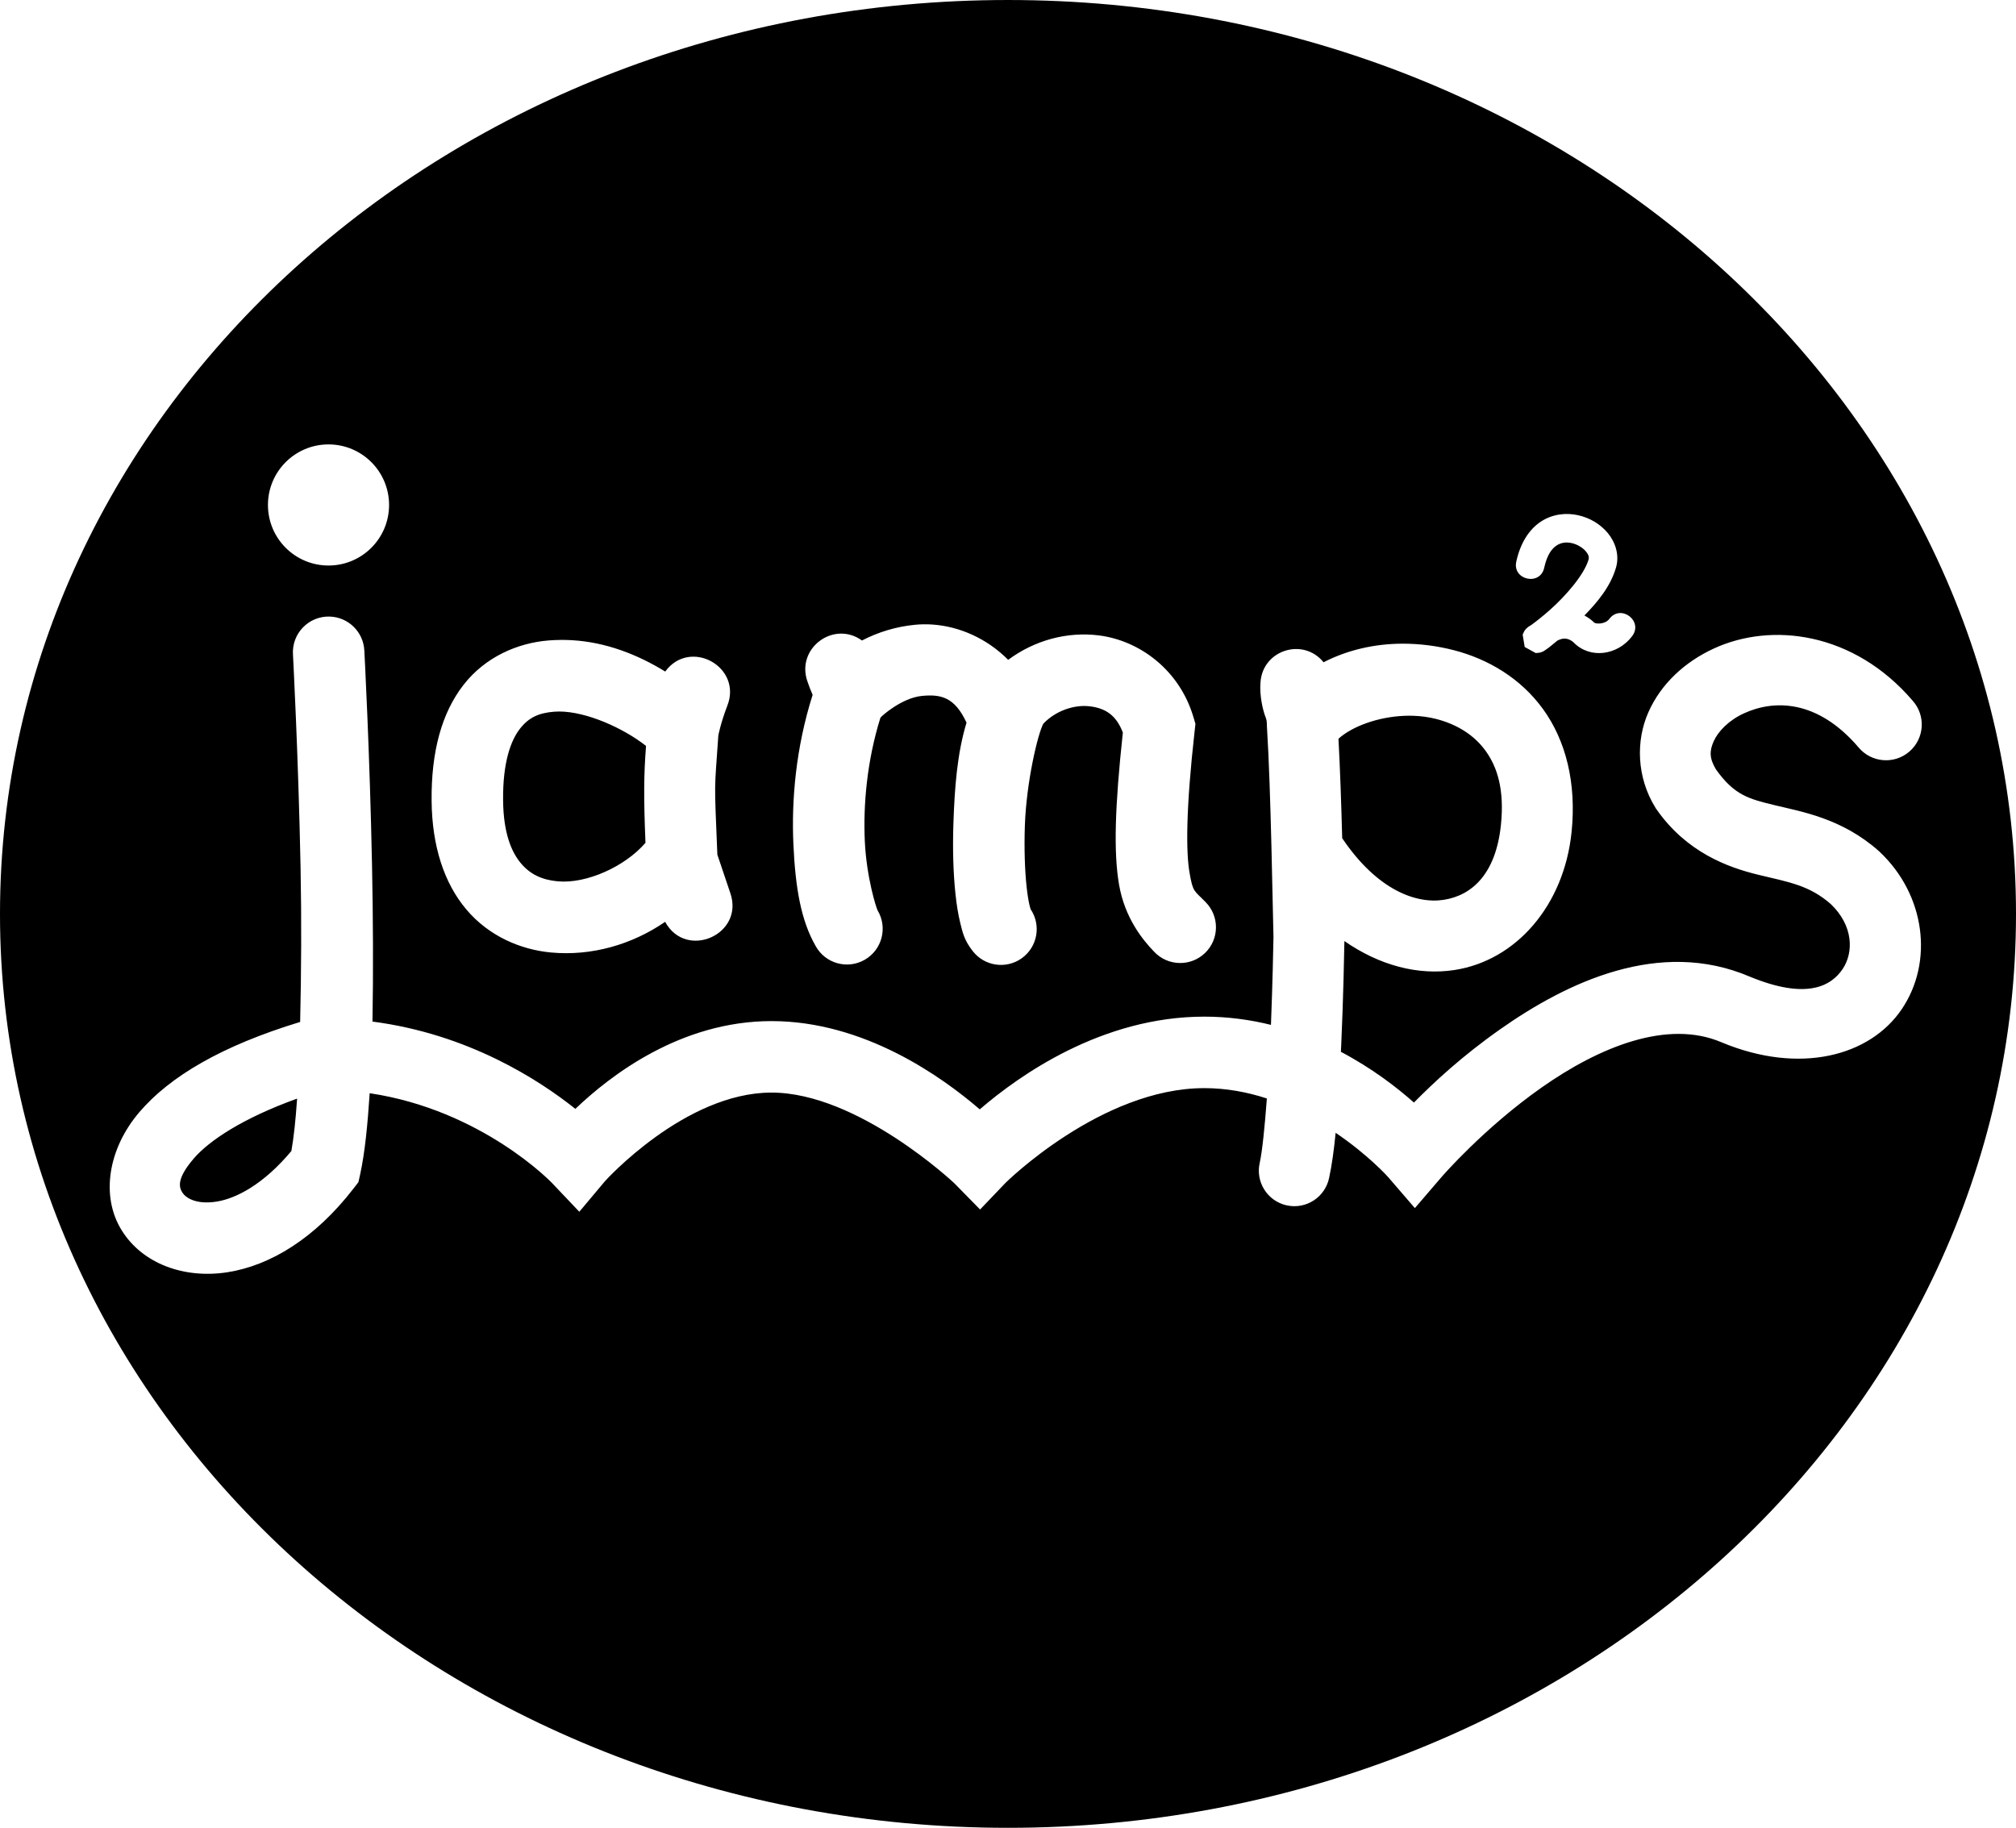
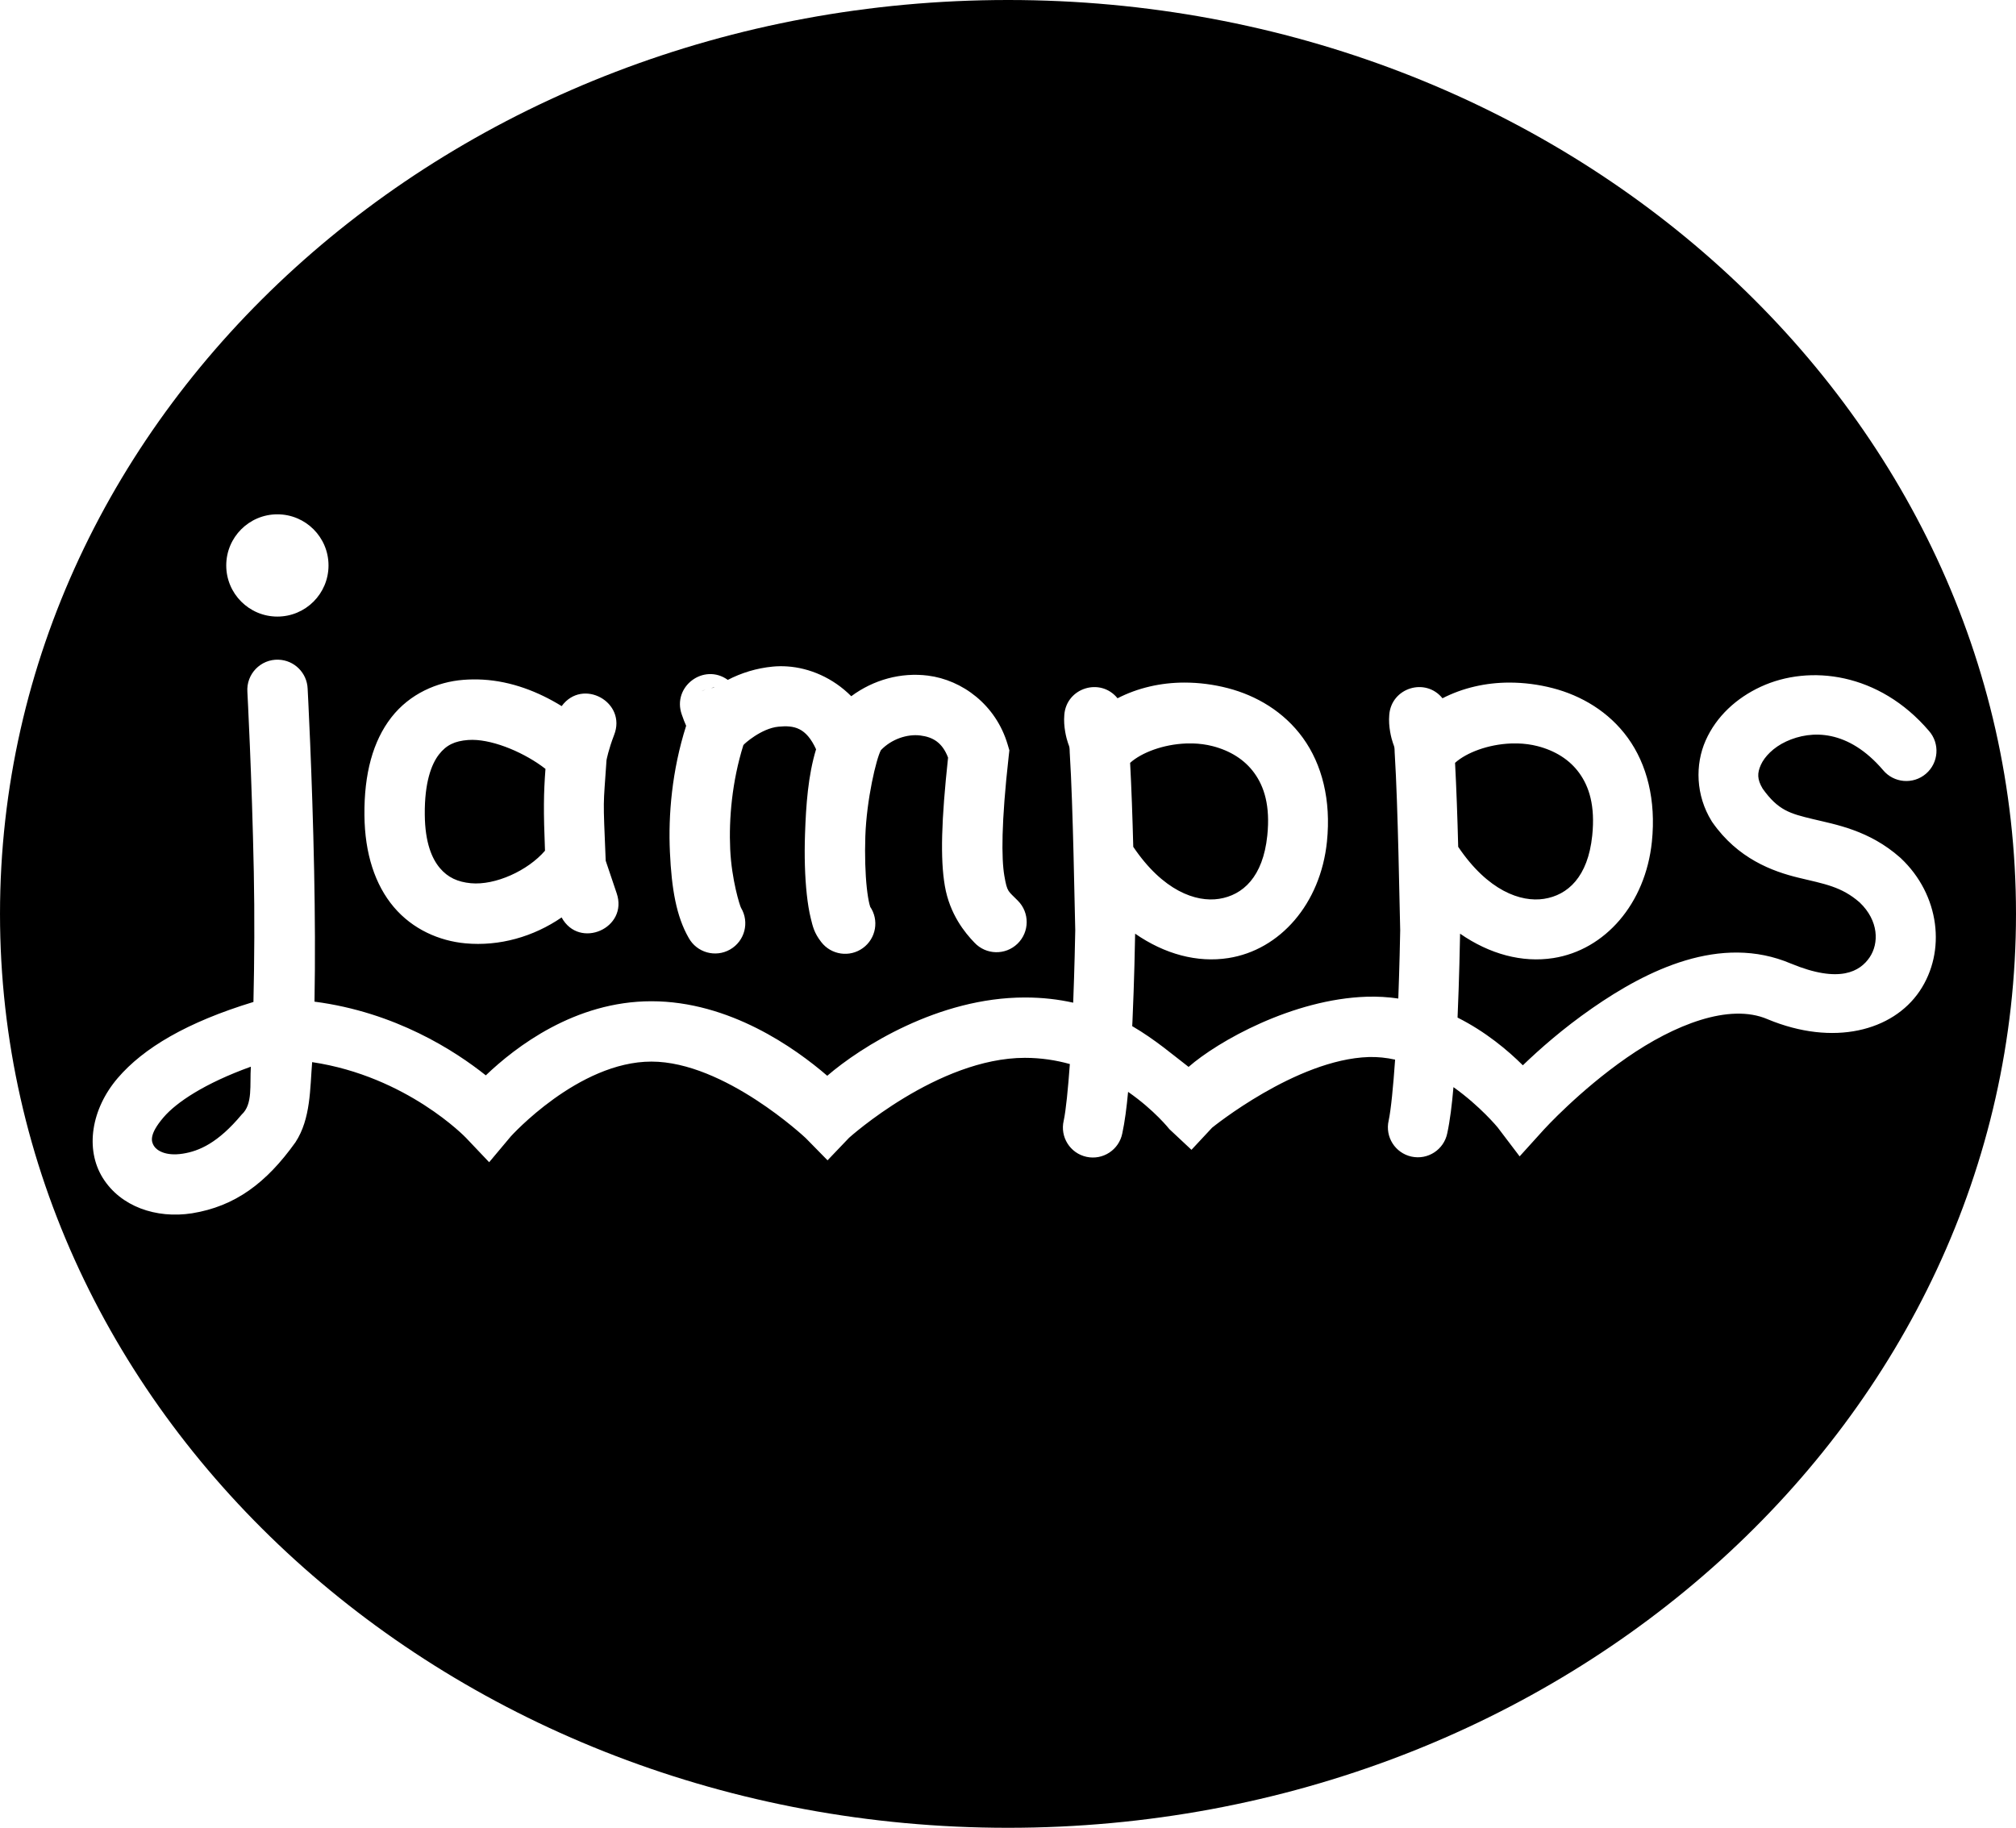
- <svg xmlns="http://www.w3.org/2000/svg" width="119.391mm" height="108.253mm" viewBox="0 0 423.039 383.572" id="svg2" version="1.1">
+ <svg xmlns="http://www.w3.org/2000/svg" width="141.402mm" height="128.209mm" viewBox="0 0 501.029 454.285" id="svg2" version="1.1">
  <defs id="defs4" />
-   <g id="layer2" transform="translate(-127.1428,-245.4579)">
-     <path style="opacity:1;fill:#000000;fill-opacity:1;stroke:none;stroke-width:15;stroke-linecap:round;stroke-linejoin:bevel;stroke-miterlimit:4;stroke-dasharray:none;stroke-opacity:1" d="m 338.662,245.458 c -116.819,-1.3e-4 -211.519,85.865 -211.52,191.785 -8.6e-4,105.921 94.7,191.787 211.52,191.787 116.82,1.3e-4 211.52,-85.866 211.52,-191.787 -3.3e-4,-105.92 -94.701,-191.785 -211.52,-191.785 z M 196.078,338.718 c 7.018,-3.7e-4 12.708,5.689 12.709,12.707 3.7e-4,7.019 -5.69,12.709 -12.709,12.709 -7.019,3.8e-4 -12.709,-5.69 -12.709,-12.709 7e-4,-7.018 5.691,-12.707 12.709,-12.707 z m 260.258,14.605 c 0.656,0.025 1.301,0.11 1.92,0.246 2.478,0.546 4.672,1.846 6.246,3.723 1.574,1.876 2.529,4.591 1.738,7.295 -1.16,3.969 -3.858,7.201 -6.621,10.029 0.794,0.446 1.538,0.95 2.1,1.547 l -0.064,-0.066 c 0.32,0.32 2.298,0.414 3.18,-0.746 2.416,-3.216 7.229,0.442 4.777,3.631 -3.009,3.96 -8.724,4.833 -12.199,1.357 l -0.033,-0.033 -0.031,-0.033 c -0.285,-0.303 -1.021,-0.765 -1.797,-0.805 -0.43,-0.022 -0.962,0.095 -1.578,0.4 -0.627,0.495 -1.487,1.243 -1.906,1.547 -0.24,0.174 -0.44,0.313 -0.609,0.428 -0.085,0.057 -0.161,0.107 -0.25,0.162 -0.089,0.055 0.039,0.058 -0.594,0.299 -0.079,0.03 -0.178,0.068 -0.346,0.109 -0.168,0.042 -0.878,0.086 -0.879,0.086 -6.9e-4,-4e-5 -2.304,-1.269 -2.305,-1.27 -2.4e-4,-3.6e-4 -0.424,-2.579 -0.424,-2.58 1.9e-4,-6.7e-4 0.273,-0.649 0.367,-0.793 0.094,-0.144 0.161,-0.225 0.215,-0.289 0.108,-0.129 0.168,-0.187 0.217,-0.234 0.197,-0.191 0.244,-0.216 0.324,-0.279 0.161,-0.127 0.333,-0.255 0.58,-0.434 l -0.395,0.34 c 0.024,-0.025 0.054,-0.03 0.078,-0.055 0.126,-0.128 0.274,-0.161 0.402,-0.281 0.038,-0.027 0.052,-0.036 0.094,-0.066 0.788,-0.571 2.258,-1.704 3.893,-3.158 3.269,-2.909 7.12,-7.33 8.045,-10.496 0.147,-0.503 0.049,-1.011 -0.576,-1.756 -0.625,-0.745 -1.774,-1.462 -2.939,-1.719 -1.165,-0.257 -2.242,-0.126 -3.189,0.502 -0.948,0.628 -1.972,1.867 -2.576,4.58 -0.789,4.028 -6.849,2.679 -5.855,-1.303 0.85,-3.818 2.672,-6.659 5.119,-8.279 1.224,-0.81 2.552,-1.287 3.885,-1.492 0.666,-0.103 1.333,-0.138 1.988,-0.113 z m -259.998,21.523 c 3.934,0.123 7.103,3.266 7.26,7.199 0,0 1.137,21.131 1.615,45.271 0.216,10.891 0.279,22.067 0.09,32.523 20.126,2.62 34.923,12.222 42.574,18.318 7.386,-7.059 22.128,-18.42 41.154,-18.42 19.425,0 35.714,11.639 43.703,18.523 8.32,-7.16 25.642,-19.457 47.121,-19.457 4.966,0 9.639,0.649 13.986,1.727 0.342,-8.717 0.49,-16.337 0.529,-18.441 -0.156,-5.335 -0.545,-31.019 -1.35,-43.746 l -0.023,-0.369 c -0.034,-1.565 -0.058,-1.356 -0.43,-2.412 -0.38,-1.08 -1.181,-4.086 -0.914,-7.023 0.524,-6.719 8.99,-9.345 13.225,-4.102 4.999,-2.577 10.726,-3.897 16.602,-3.902 3.609,-0.003 7.26,0.465 10.793,1.381 7.067,1.831 13.938,5.818 18.678,12.371 4.74,6.553 7.04,15.456 5.969,25.811 -1.595,15.419 -11.657,26.909 -24.512,28.91 -7.706,1.2 -15.798,-0.962 -23.156,-6.066 -0.049,2.657 -0.211,11.551 -0.658,21.641 -0.024,0.534 -0.054,1.066 -0.078,1.602 6.516,3.432 11.72,7.447 15.328,10.648 4.171,-4.225 10.033,-9.713 18.168,-15.43 13.938,-9.795 33.338,-19.088 52.266,-11.01 l -0.066,-0.029 c 12.144,5.044 17.224,1.943 19.578,-1.535 2.342,-3.461 2.309,-9.095 -2.475,-13.652 -4.543,-3.971 -8.789,-4.595 -15.199,-6.145 -6.464,-1.563 -15.081,-4.733 -21.383,-13.752 l -0.123,-0.178 -0.111,-0.182 c -3.917,-6.351 -4.12,-13.99 -1.461,-19.99 2.659,-6 7.661,-10.571 13.715,-13.369 12.108,-5.597 29.39,-3.514 41.785,10.986 2.763,3.142 2.422,7.937 -0.759,10.656 -3.181,2.719 -7.97,2.309 -10.644,-0.909 -8.628,-10.094 -17.758,-10.044 -24.09,-7.117 -3.166,1.463 -5.392,3.794 -6.295,5.832 -0.884,1.994 -0.955,3.53 0.463,5.9 3.881,5.44 6.87,6.199 12.428,7.543 5.649,1.366 14.01,2.74 21.732,9.578 l 0.084,0.074 0.084,0.078 c 9.674,9.104 11.358,23.168 4.67,33.053 -6.689,9.885 -21.405,13.772 -37.754,6.982 l -0.033,-0.014 -0.035,-0.016 c -11.36,-4.848 -25.61,0.955 -37.752,9.488 -12.142,8.533 -20.916,18.691 -20.916,18.691 l -5.68,6.617 -5.691,-6.605 c 0,0 -4.118,-4.585 -10.934,-9.199 -0.349,3.543 -0.784,6.757 -1.355,9.385 -0.804,4.096 -4.815,6.732 -8.894,5.846 -4.079,-0.886 -6.634,-4.95 -5.665,-9.01 0.522,-2.4 1.041,-7.559 1.479,-13.426 -4.067,-1.324 -8.477,-2.17 -13.125,-2.17 -21.647,0 -41.701,19.869 -41.701,19.869 l -5.35,5.6 -5.426,-5.527 c 0,0 -20.167,-19.008 -38.348,-19.008 -18.181,0 -34.926,18.576 -34.926,18.576 l -5.398,6.434 -5.785,-6.092 c 0,0 -14.617,-15.258 -38.205,-18.785 -0.426,6.514 -1.005,12.52 -1.998,17.023 l -0.361,1.639 -1.027,1.33 c -8.111,10.503 -17.505,16.182 -26.457,17.578 -8.952,1.396 -17.782,-1.687 -22.205,-8.812 -4.423,-7.125 -2.864,-17.094 3.725,-24.793 6.4,-7.479 17.243,-13.903 33.732,-18.92 0.241,-10.275 0.303,-21.566 0.09,-32.303 -0.473,-23.843 -1.596,-44.764 -1.596,-44.764 -0.3,-4.425 3.285,-8.143 7.719,-8.004 z m 124.615,1.623 c 0.603,-0.008 1.212,0.008 1.824,0.049 5.562,0.368 11.383,2.839 15.924,7.408 5.555,-4.122 12.38,-5.963 19.043,-5.125 8.531,1.073 16.899,7.245 19.82,17.109 l 0.432,1.457 -0.17,1.51 c -1.861,16.562 -1.806,25.415 -1.082,29.654 0.724,4.239 0.964,3.738 3.352,6.205 2.972,2.962 2.936,7.785 -0.08,10.703 -3.015,2.917 -7.837,2.794 -10.7,-0.273 -2.334,-2.412 -6.151,-7.033 -7.359,-14.111 -1.15,-6.74 -0.874,-16.247 0.805,-31.871 -1.427,-3.743 -3.75,-5.105 -6.889,-5.5 -3.273,-0.411 -7.177,0.901 -9.797,3.637 -1.152,2.099 -3.566,12.249 -3.877,21.428 -0.16,4.734 -0.007,9.348 0.365,12.795 0.186,1.723 0.434,3.162 0.654,4.047 0.148,0.6 0.258,0.764 0.146,0.602 2.307,3.35 1.524,7.928 -1.765,10.32 -3.289,2.393 -7.886,1.728 -10.362,-1.498 -1.773,-2.266 -2.113,-3.941 -2.576,-5.805 -0.463,-1.863 -0.774,-3.859 -1.012,-6.055 -0.475,-4.392 -0.623,-9.553 -0.441,-14.914 0.248,-7.317 0.763,-14.604 2.75,-21.129 -2.484,-5.404 -5.425,-5.994 -9.352,-5.615 -4.243,0.409 -8.537,4.275 -8.713,4.572 -2.837,9.056 -3.624,18.329 -3.279,25.871 0.351,7.662 2.418,14.1 2.688,14.57 2.156,3.602 0.936,8.273 -2.707,10.36 -3.643,2.087 -8.289,0.778 -10.307,-2.903 -3.059,-5.34 -4.236,-12.122 -4.658,-21.342 -0.419,-9.161 0.484,-20.173 4.037,-31.355 -0.372,-0.845 -0.684,-1.611 -1.094,-2.82 -2.436,-6.921 5.489,-12.863 11.449,-8.584 3.353,-1.735 7.104,-2.909 11.143,-3.299 0.589,-0.057 1.185,-0.089 1.787,-0.098 z m -76.23,3.277 c 0.806,-0.008 1.608,0.011 2.408,0.057 7.101,0.402 13.782,2.994 19.602,6.58 5.207,-7.099 16.272,-0.971 13.018,7.209 -1.372,3.575 -1.839,6.03 -1.875,6.217 -0.827,12.293 -0.875,8.497 -0.203,25 0.496,1.459 1.476,4.33 2.713,8.045 3.017,8.696 -9.259,14.132 -13.67,6.053 -6.949,4.781 -15.451,7.225 -23.936,6.434 -6.464,-0.603 -13.074,-3.467 -17.764,-9.012 -4.688,-5.543 -7.22,-13.327 -7.303,-22.812 -3e-5,-0.003 3e-5,-0.005 0,-0.008 l 0,-0.004 c -0.101,-10.281 2.106,-18.429 6.689,-24.318 4.585,-5.891 11.401,-8.824 17.893,-9.332 0.811,-0.064 1.622,-0.099 2.428,-0.107 z m -0.168,15.023 c -0.373,-0.002 -0.736,0.009 -1.09,0.037 -3.258,0.255 -5.368,1.206 -7.225,3.592 -1.857,2.386 -3.608,6.907 -3.527,14.967 l 0,0.004 0,0.006 c 0.059,6.964 1.785,10.938 3.756,13.268 1.97,2.33 4.424,3.456 7.705,3.762 6.052,0.565 14.15,-3.119 18.414,-8.08 -0.395,-9.926 -0.346,-14.18 0.117,-20.338 -4.934,-3.865 -12.556,-7.182 -18.15,-7.217 z m 179.006,0.893 c -0.56,-0.015 -1.12,-0.012 -1.678,0.01 -5.632,0.22 -11.028,2.248 -13.875,4.812 0.328,6.124 0.593,13.577 0.781,20.873 7.372,10.939 15.562,13.825 21.326,12.928 5.885,-0.916 10.918,-5.409 11.984,-15.721 0.772,-7.461 -0.794,-12.187 -3.223,-15.545 -2.429,-3.358 -6.031,-5.563 -10.342,-6.68 -1.617,-0.419 -3.295,-0.633 -4.975,-0.678 z M 189.487,476.003 c -11.501,4.145 -18.519,8.873 -21.697,12.586 -3.736,4.366 -3.021,6.094 -2.377,7.131 0.644,1.037 2.791,2.582 7.148,1.902 4.084,-0.637 9.837,-3.569 15.721,-10.617 0.497,-2.756 0.897,-6.445 1.205,-11.002 z" id="path4147">
+   <g id="layer2" transform="translate(-127.1428,-214.7908)">
+     <path style="opacity:1;fill:#000000;fill-opacity:1;stroke:none;stroke-width:15;stroke-linecap:round;stroke-linejoin:bevel;stroke-miterlimit:4;stroke-dasharray:none;stroke-opacity:1" d="M 250.514,0 C 112.159,3.6555347e-4 1.7664116e-4,101.695 0,227.143 1.7664116e-4,352.59 112.159,454.285 250.514,454.285 388.869,454.286 501.029,352.59 501.029,227.143 501.029,101.695 388.869,-6.1593625e-4 250.514,0 Z M 68.936,127.83 c 7.019,-3.7e-4 12.709,5.69 12.709,12.709 -7.05e-4,7.018 -5.691,12.707 -12.709,12.707 -7.018,3.7e-4 -12.708,-5.689 -12.709,-12.707 -3.72e-4,-7.019 5.69,-12.709 12.709,-12.709 z m 0.26,36.131 c 3.934,0.123 7.103,3.266 7.26,7.199 0,0 1.137,21.131 1.615,45.271 0.216,10.892 0.279,22.067 0.09,32.523 20.126,2.62 34.923,12.222 42.574,18.318 7.386,-7.059 22.128,-18.42 41.154,-18.42 19.425,0 35.714,11.639 43.703,18.523 8.32,-7.16 27.642,-19.457 49.121,-19.457 4.413,0 8.39,0.48 12.004,1.291 0.329,-8.532 0.473,-15.937 0.512,-18.006 -0.156,-5.335 -0.545,-31.019 -1.35,-43.746 l -0.023,-0.369 c -0.034,-1.565 -0.058,-1.356 -0.43,-2.412 -0.38,-1.08 -1.181,-4.086 -0.914,-7.023 0.524,-6.719 8.99,-9.345 13.225,-4.102 4.999,-2.577 10.726,-3.897 16.602,-3.902 3.609,-0.003 7.26,0.465 10.793,1.381 7.067,1.831 13.938,5.818 18.678,12.371 4.74,6.553 7.04,15.456 5.969,25.811 -1.595,15.419 -11.657,26.909 -24.512,28.91 -7.706,1.2 -15.798,-0.962 -23.156,-6.066 -0.049,2.657 -0.211,11.551 -0.658,21.641 -0.02,0.448 -0.046,0.895 -0.066,1.344 5.726,3.337 10.181,7.206 14.008,10.129 7.295,-6.382 25.893,-16.851 44.264,-17.441 2.723,-0.087 5.342,0.08 7.855,0.447 0.3,-8.063 0.435,-14.933 0.473,-16.934 -0.156,-5.3 -0.544,-31.043 -1.35,-43.783 l -0.023,-0.369 c -0.034,-1.565 -0.058,-1.356 -0.43,-2.412 -0.38,-1.08 -1.181,-4.086 -0.914,-7.023 0.523,-6.722 8.993,-9.348 13.227,-4.102 4.999,-2.577 10.726,-3.897 16.602,-3.902 3.609,-0.003 7.258,0.465 10.791,1.381 7.067,1.831 13.938,5.818 18.678,12.371 4.74,6.553 7.04,15.456 5.969,25.811 -1.595,15.419 -11.657,26.909 -24.512,28.91 -7.706,1.2 -15.798,-0.962 -23.156,-6.066 -0.048,2.586 -0.207,11.105 -0.627,20.855 6.97,3.502 12.481,8.133 16.225,11.857 4.135,-3.97 9.87,-9.074 17.293,-14.227 13.454,-9.338 31.778,-18.547 49.379,-11.035 l -0.066,-0.029 c 12.144,5.044 17.224,1.943 19.578,-1.535 2.342,-3.461 2.309,-9.095 -2.475,-13.652 -4.543,-3.971 -8.789,-4.595 -15.199,-6.145 -6.464,-1.563 -15.081,-4.733 -21.383,-13.752 l -0.123,-0.178 -0.111,-0.182 c -3.917,-6.351 -4.12,-13.99 -1.461,-19.99 2.659,-6 7.661,-10.571 13.715,-13.369 12.108,-5.597 29.39,-3.514 41.785,10.986 2.764,3.142 2.423,7.938 -0.758,10.656 -3.181,2.719 -7.971,2.309 -10.645,-0.91 -8.628,-10.094 -17.758,-10.044 -24.09,-7.117 -3.166,1.463 -5.392,3.794 -6.295,5.832 -0.884,1.994 -0.955,3.53 0.463,5.9 3.881,5.44 6.87,6.199 12.428,7.543 5.649,1.366 14.01,2.74 21.732,9.578 l 0.084,0.074 0.084,0.078 c 9.674,9.104 11.358,23.168 4.67,33.053 -6.689,9.885 -21.405,13.772 -37.754,6.982 l -0.033,-0.014 -0.035,-0.016 c -9.468,-4.041 -23.15,1.383 -34.938,9.564 -11.788,8.182 -20.574,17.836 -20.574,17.836 l -6.068,6.705 -5.467,-7.205 c 0,0 -4.306,-5.252 -10.979,-10.002 -0.377,4.368 -0.864,8.346 -1.545,11.479 -0.832,4.067 -4.826,6.669 -8.882,5.788 -4.056,-0.881 -6.61,-4.907 -5.679,-8.952 0.573,-2.634 1.144,-8.559 1.604,-15.15 -2.133,-0.472 -4.334,-0.717 -6.582,-0.645 -18.037,0.58 -38.904,17.562 -38.904,17.562 l -5.125,5.496 -5.486,-5.133 c 0,0 -3.686,-4.706 -10.264,-9.27 -0.363,3.901 -0.82,7.454 -1.439,10.303 -0.804,4.096 -4.815,6.732 -8.894,5.846 -4.079,-0.886 -6.634,-4.95 -5.665,-9.01 0.54,-2.485 1.077,-7.921 1.523,-14.053 -3.429,-0.954 -7.161,-1.543 -11.17,-1.543 -21.647,0 -43.701,19.869 -43.701,19.869 l -5.35,5.6 -5.426,-5.527 c 0,0 -20.167,-19.008 -38.348,-19.008 -18.181,0 -34.926,18.576 -34.926,18.576 l -5.398,6.434 -5.785,-6.092 c 0,0 -14.617,-15.258 -38.205,-18.785 -0.54,6.507 -0.318,14.074 -4.145,19.912 -7.258,10.173 -15.019,15.923 -25.699,17.658 -8.952,1.396 -17.782,-1.687 -22.205,-8.812 -4.423,-7.125 -2.864,-17.094 3.725,-24.793 6.4,-7.479 17.243,-13.903 33.732,-18.92 0.241,-10.275 0.303,-21.566 0.09,-32.303 -0.473,-23.843 -1.596,-44.764 -1.596,-44.764 -0.3,-4.425 3.285,-8.143 7.719,-8.004 z m 124.615,1.623 c 0.603,-0.008 1.212,0.008 1.824,0.049 5.562,0.368 11.383,2.839 15.924,7.408 5.555,-4.122 12.38,-5.963 19.043,-5.125 8.531,1.073 16.899,7.245 19.82,17.109 l 0.432,1.457 -0.17,1.51 c -1.861,16.562 -1.806,25.415 -1.082,29.654 0.724,4.239 0.964,3.738 3.352,6.205 2.971,2.962 2.935,7.785 -0.08,10.703 -3.015,2.917 -7.837,2.794 -10.7,-0.273 -2.334,-2.412 -6.151,-7.033 -7.359,-14.111 -1.15,-6.74 -0.874,-16.247 0.805,-31.871 -1.427,-3.743 -3.75,-5.105 -6.889,-5.5 -3.273,-0.411 -7.177,0.901 -9.797,3.637 -1.152,2.099 -3.566,12.249 -3.877,21.428 -0.16,4.734 -0.007,9.348 0.365,12.795 0.186,1.723 0.434,3.162 0.654,4.047 0.148,0.6 0.258,0.764 0.146,0.602 2.307,3.35 1.524,7.928 -1.765,10.32 -3.289,2.393 -7.886,1.728 -10.362,-1.498 -1.773,-2.266 -2.113,-3.941 -2.576,-5.805 -0.463,-1.863 -0.774,-3.859 -1.012,-6.055 -0.475,-4.392 -0.623,-9.553 -0.441,-14.914 0.248,-7.317 0.763,-14.604 2.75,-21.129 -2.484,-5.404 -5.425,-5.994 -9.352,-5.615 -4.243,0.409 -8.537,4.275 -8.713,4.572 -2.837,9.056 -3.624,18.329 -3.279,25.871 0.351,7.662 2.418,14.1 2.688,14.57 2.156,3.602 0.936,8.273 -2.707,10.361 -3.643,2.087 -8.29,0.778 -10.307,-2.904 -3.059,-5.34 -4.236,-12.122 -4.658,-21.342 -0.419,-9.161 0.484,-20.173 4.037,-31.355 -0.372,-0.845 -0.684,-1.611 -1.094,-2.82 -2.436,-6.921 5.489,-12.863 11.449,-8.584 3.353,-1.735 7.104,-2.909 11.143,-3.299 0.589,-0.057 1.185,-0.089 1.787,-0.098 z m -76.23,3.277 c 0.806,-0.008 1.608,0.011 2.408,0.057 7.101,0.402 13.782,2.994 19.602,6.58 5.207,-7.099 16.272,-0.971 13.018,7.209 -1.372,3.575 -1.839,6.03 -1.875,6.217 -0.827,12.293 -0.875,8.497 -0.203,25 0.496,1.459 1.476,4.33 2.713,8.045 3.017,8.696 -9.259,14.132 -13.67,6.053 -6.949,4.781 -15.451,7.225 -23.936,6.434 -6.464,-0.603 -13.074,-3.467 -17.764,-9.012 -4.688,-5.543 -7.22,-13.327 -7.303,-22.812 -2.5e-5,-0.003 3e-5,-0.005 0,-0.008 l 0,-0.004 c -0.101,-10.281 2.106,-18.429 6.689,-24.318 4.585,-5.891 11.401,-8.824 17.893,-9.332 0.811,-0.064 1.622,-0.099 2.428,-0.107 z m 59.73,2.021 c -0.29,0.027 -0.339,0.101 -0.582,0.143 0.255,-0.059 0.543,-0.076 0.832,-0.111 0.005,-0.004 0.011,-0.008 0.016,-0.012 -0.089,0.004 -0.177,-0.028 -0.266,-0.019 z m -1.961,0.479 c -0.759,0.289 -1.161,0.553 -0.967,0.439 0.107,-0.062 0.571,-0.264 0.967,-0.439 z m -57.938,12.523 c -0.373,-0.002 -0.736,0.009 -1.09,0.037 -3.258,0.255 -5.368,1.206 -7.225,3.592 -1.857,2.386 -3.608,6.907 -3.527,14.967 l 0,0.004 0,0.006 c 0.059,6.964 1.785,10.938 3.756,13.268 1.97,2.33 4.424,3.456 7.705,3.762 6.052,0.565 14.15,-3.119 18.414,-8.08 -0.395,-9.926 -0.346,-14.18 0.117,-20.338 -4.934,-3.865 -12.556,-7.182 -18.15,-7.217 z m 179.006,0.891 c -0.56,-0.015 -1.12,-0.01 -1.678,0.012 -5.632,0.22 -11.028,2.248 -13.875,4.812 0.328,6.124 0.593,13.577 0.781,20.873 7.372,10.939 15.562,13.825 21.326,12.928 5.885,-0.916 10.918,-5.409 11.984,-15.721 0.772,-7.461 -0.794,-12.187 -3.223,-15.545 -2.429,-3.358 -6.031,-5.563 -10.342,-6.68 -1.617,-0.419 -3.295,-0.635 -4.975,-0.68 z m 80.756,0 c -0.56,-0.015 -1.12,-0.01 -1.678,0.012 -5.632,0.22 -11.028,2.248 -13.875,4.812 0.328,6.124 0.593,13.577 0.781,20.873 7.372,10.939 15.562,13.825 21.326,12.928 5.885,-0.916 10.918,-5.409 11.984,-15.721 0.772,-7.461 -0.792,-12.187 -3.221,-15.545 -2.429,-3.358 -6.033,-5.563 -10.344,-6.68 -1.617,-0.419 -3.295,-0.635 -4.975,-0.68 z m -314.83,80.342 c -11.501,4.145 -18.519,8.873 -21.697,12.586 -3.736,4.366 -3.021,6.094 -2.377,7.131 0.644,1.037 2.791,2.582 7.148,1.902 4.084,-0.637 8.766,-2.676 14.649,-9.724 2.818,-2.578 1.968,-7.338 2.277,-11.895 z" transform="translate(127.1428,214.7908)" id="path4147">
      </path>
  </g>
</svg>
